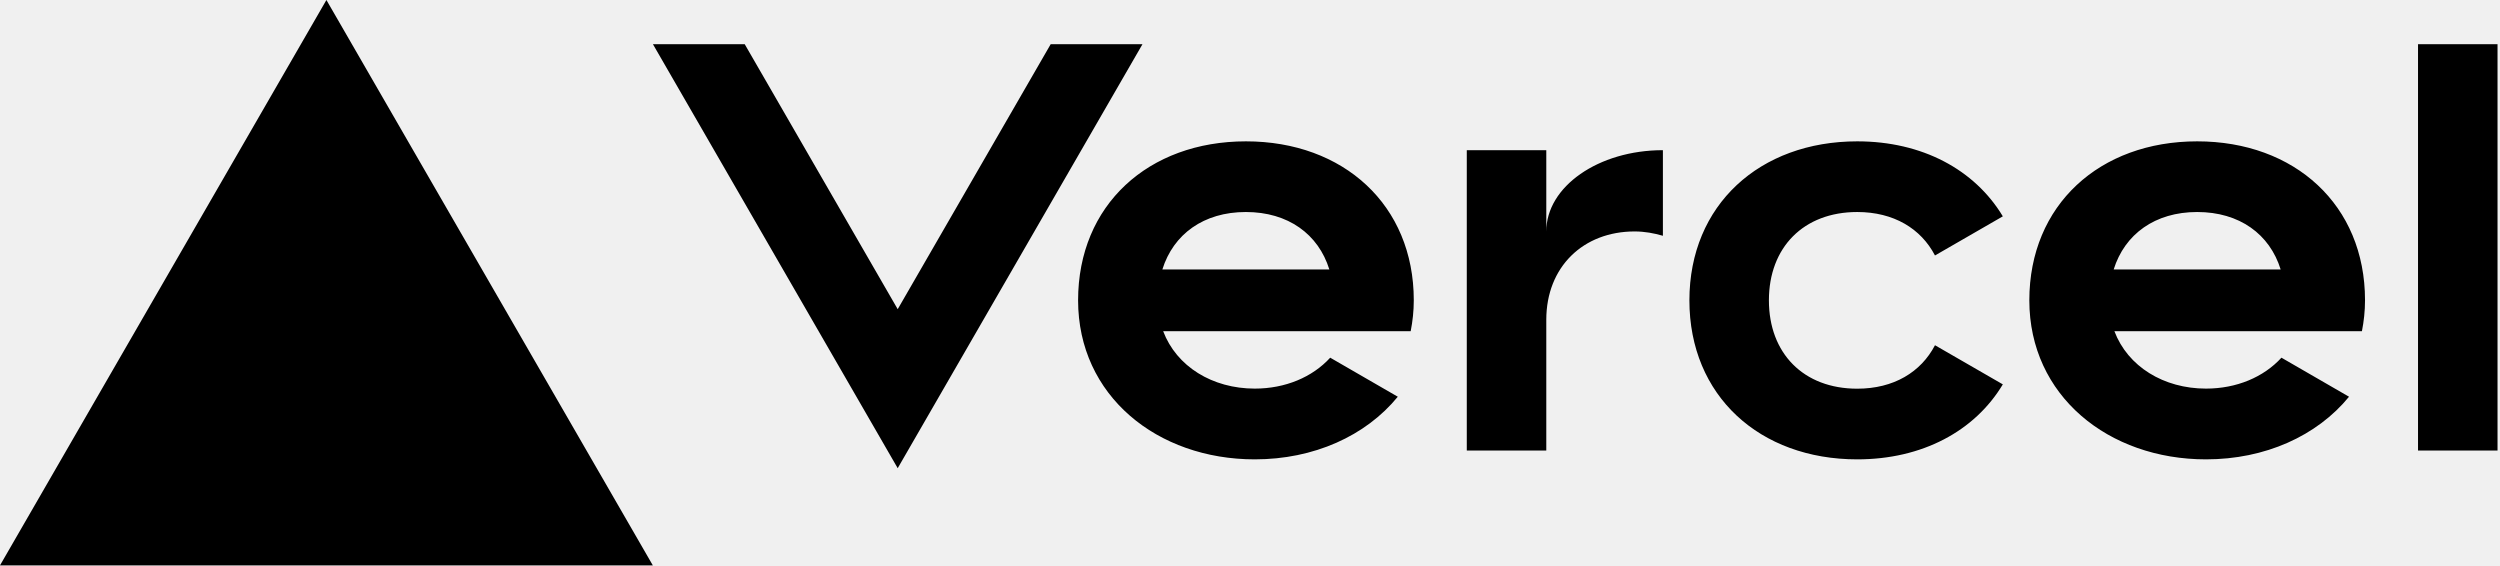
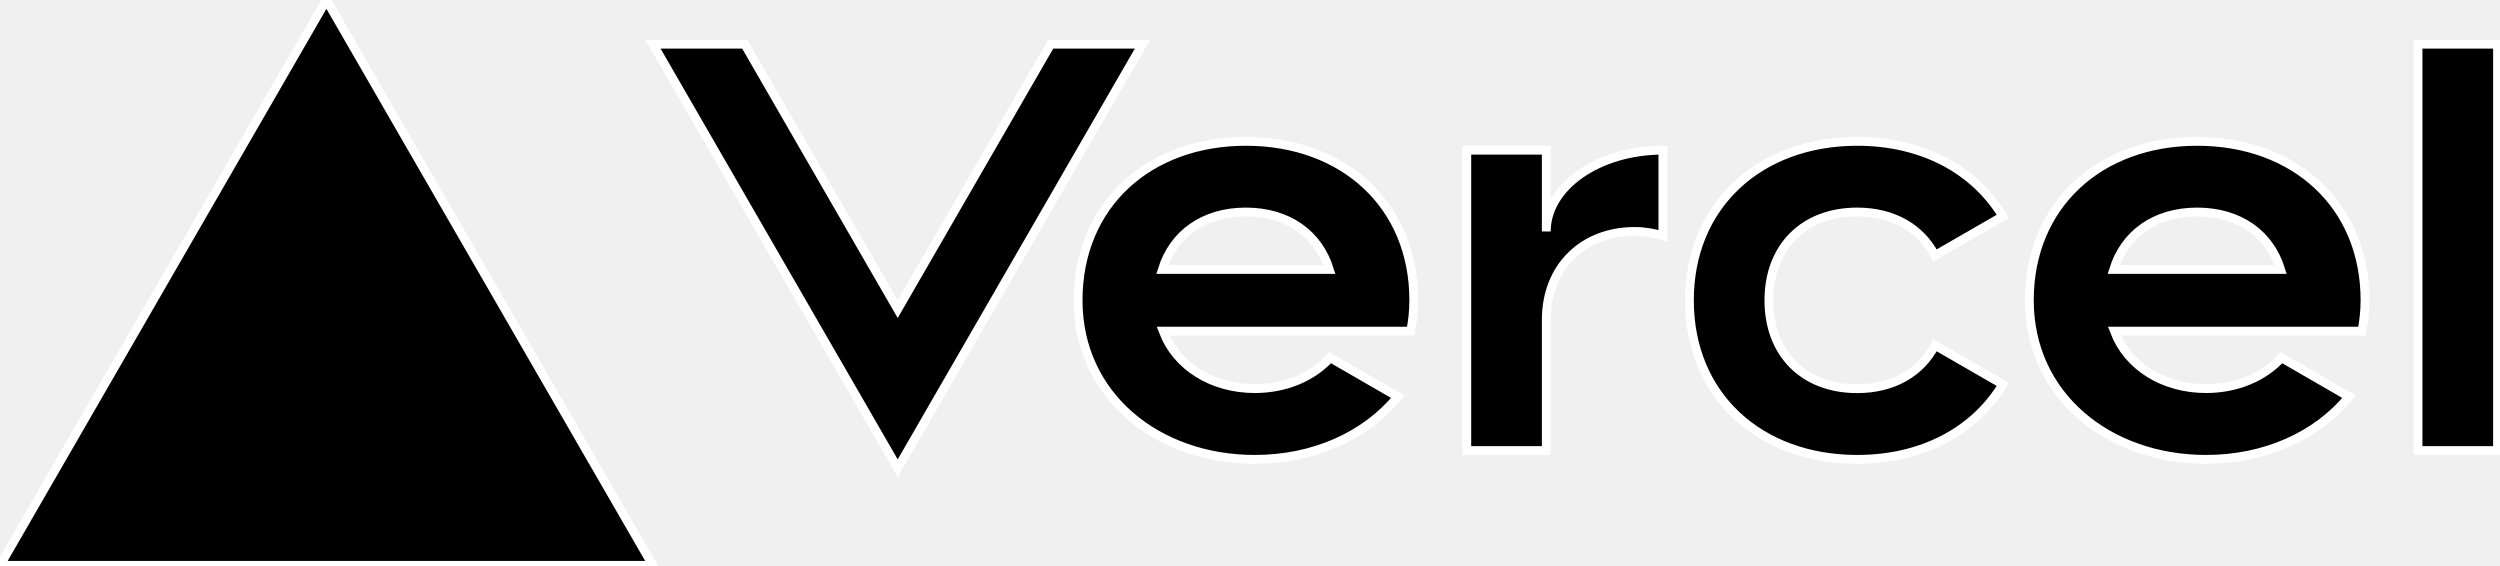
- <svg xmlns="http://www.w3.org/2000/svg" width="283" height="64" viewBox="0 0 283 64" fill="none">
+ <svg xmlns="http://www.w3.org/2000/svg" width="283" height="64" viewBox="0 0 283 64" fill="red" stroke="white">
  <path d="M141.04 16c-11.04 0-19 7.2-19 18s8.96 18 20 18c6.67 0 12.55-2.64 16.19-7.09l-7.65-4.42c-2.02 2.21-5.09 3.5-8.54 3.5-4.79 0-8.86-2.5-10.37-6.5h28.02c.22-1.12.35-2.28.35-3.5 0-10.79-7.96-17.99-19-17.99zm-9.46 14.5c1.25-3.99 4.67-6.5 9.45-6.5 4.79 0 8.21 2.51 9.45 6.5h-18.9zM248.72 16c-11.04 0-19 7.2-19 18s8.96 18 20 18c6.67 0 12.55-2.64 16.19-7.09l-7.65-4.42c-2.02 2.21-5.09 3.5-8.54 3.5-4.79 0-8.86-2.5-10.37-6.5h28.02c.22-1.12.35-2.28.35-3.5 0-10.79-7.96-17.99-19-17.99zm-9.45 14.5c1.25-3.99 4.67-6.5 9.45-6.5 4.79 0 8.21 2.51 9.45 6.5h-18.9zM200.24 34c0 6 3.92 10 10 10 4.12 0 7.21-1.87 8.8-4.92l7.68 4.43c-3.18 5.3-9.14 8.49-16.48 8.49-11.05 0-19-7.2-19-18s7.96-18 19-18c7.34 0 13.29 3.19 16.48 8.49l-7.68 4.43c-1.59-3.05-4.68-4.92-8.8-4.92-6.07 0-10 4-10 10zm82.48-29v46h-9V5h9zM36.95 0L73.9 64H0L36.95 0zm92.38 5l-27.71 48L73.91 5H84.3l17.32 30 17.32-30h10.39zm58.91 12v9.69c-1-.29-2.06-.49-3.2-.49-5.81 0-10 4-10 10V51h-9V17h9v9.2c0-5.08 5.91-9.2 13.2-9.2z" fill="#000" />
</svg>
